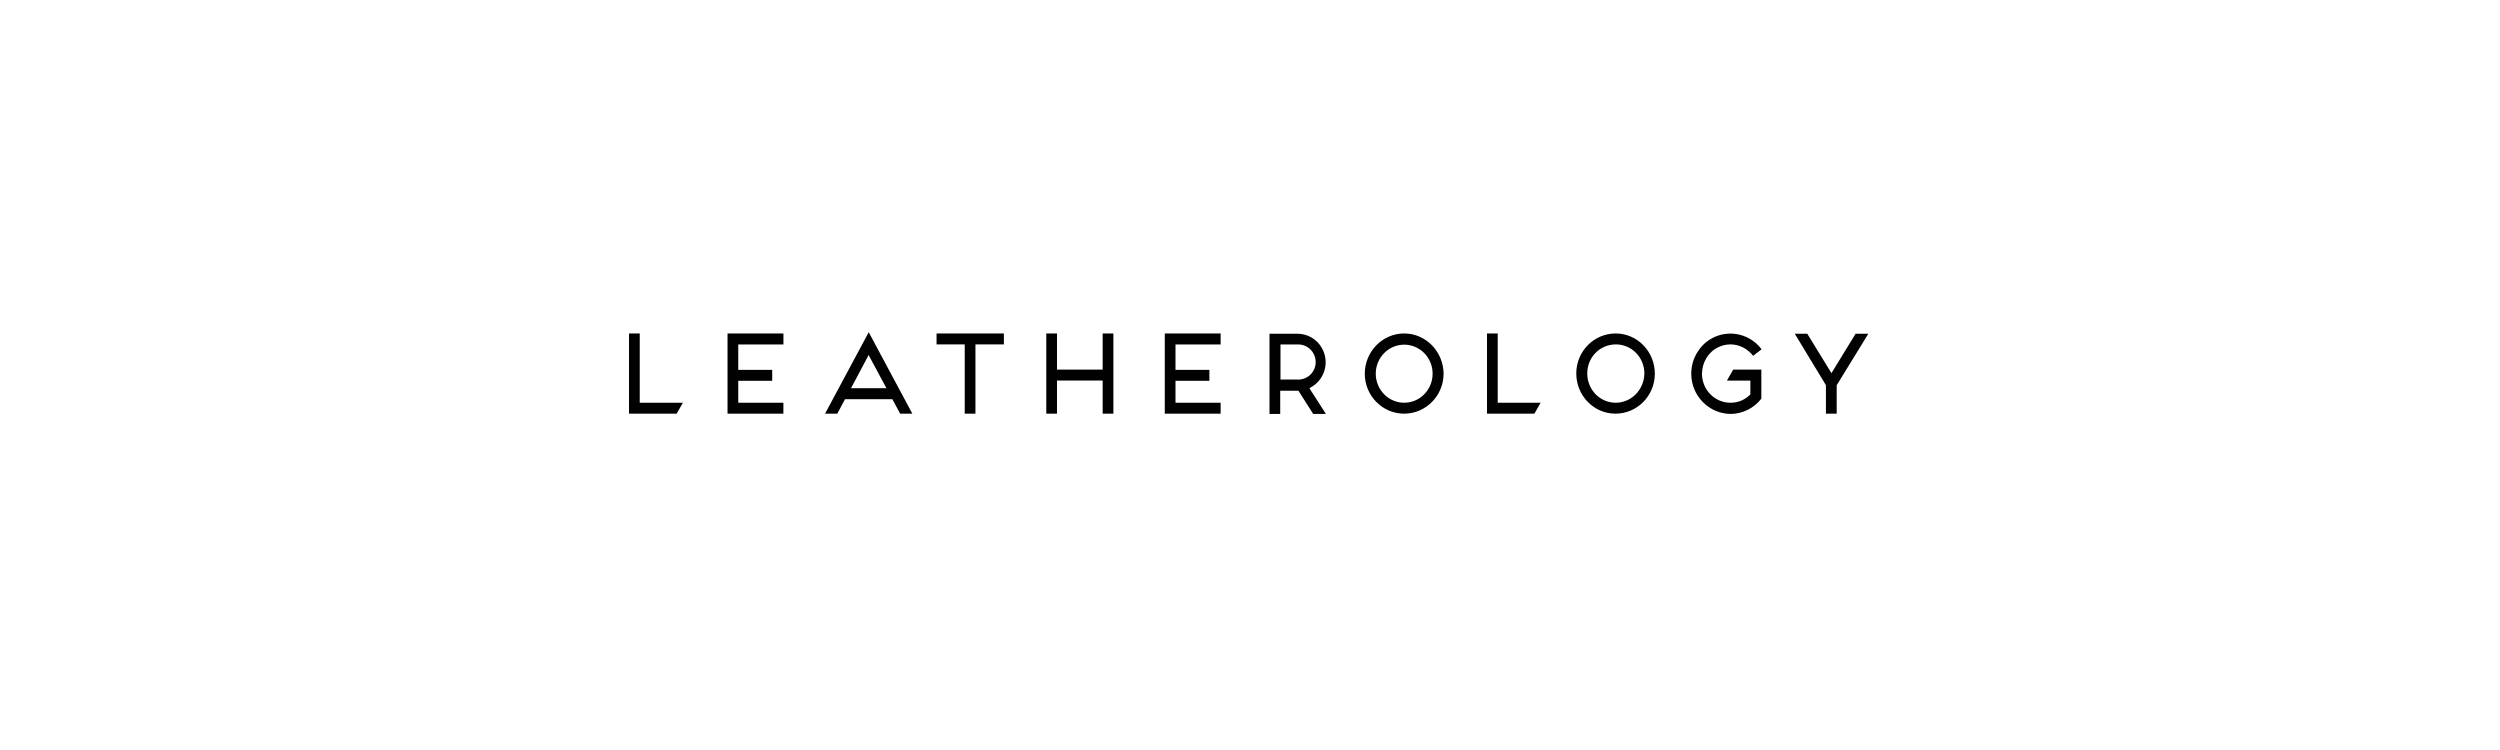
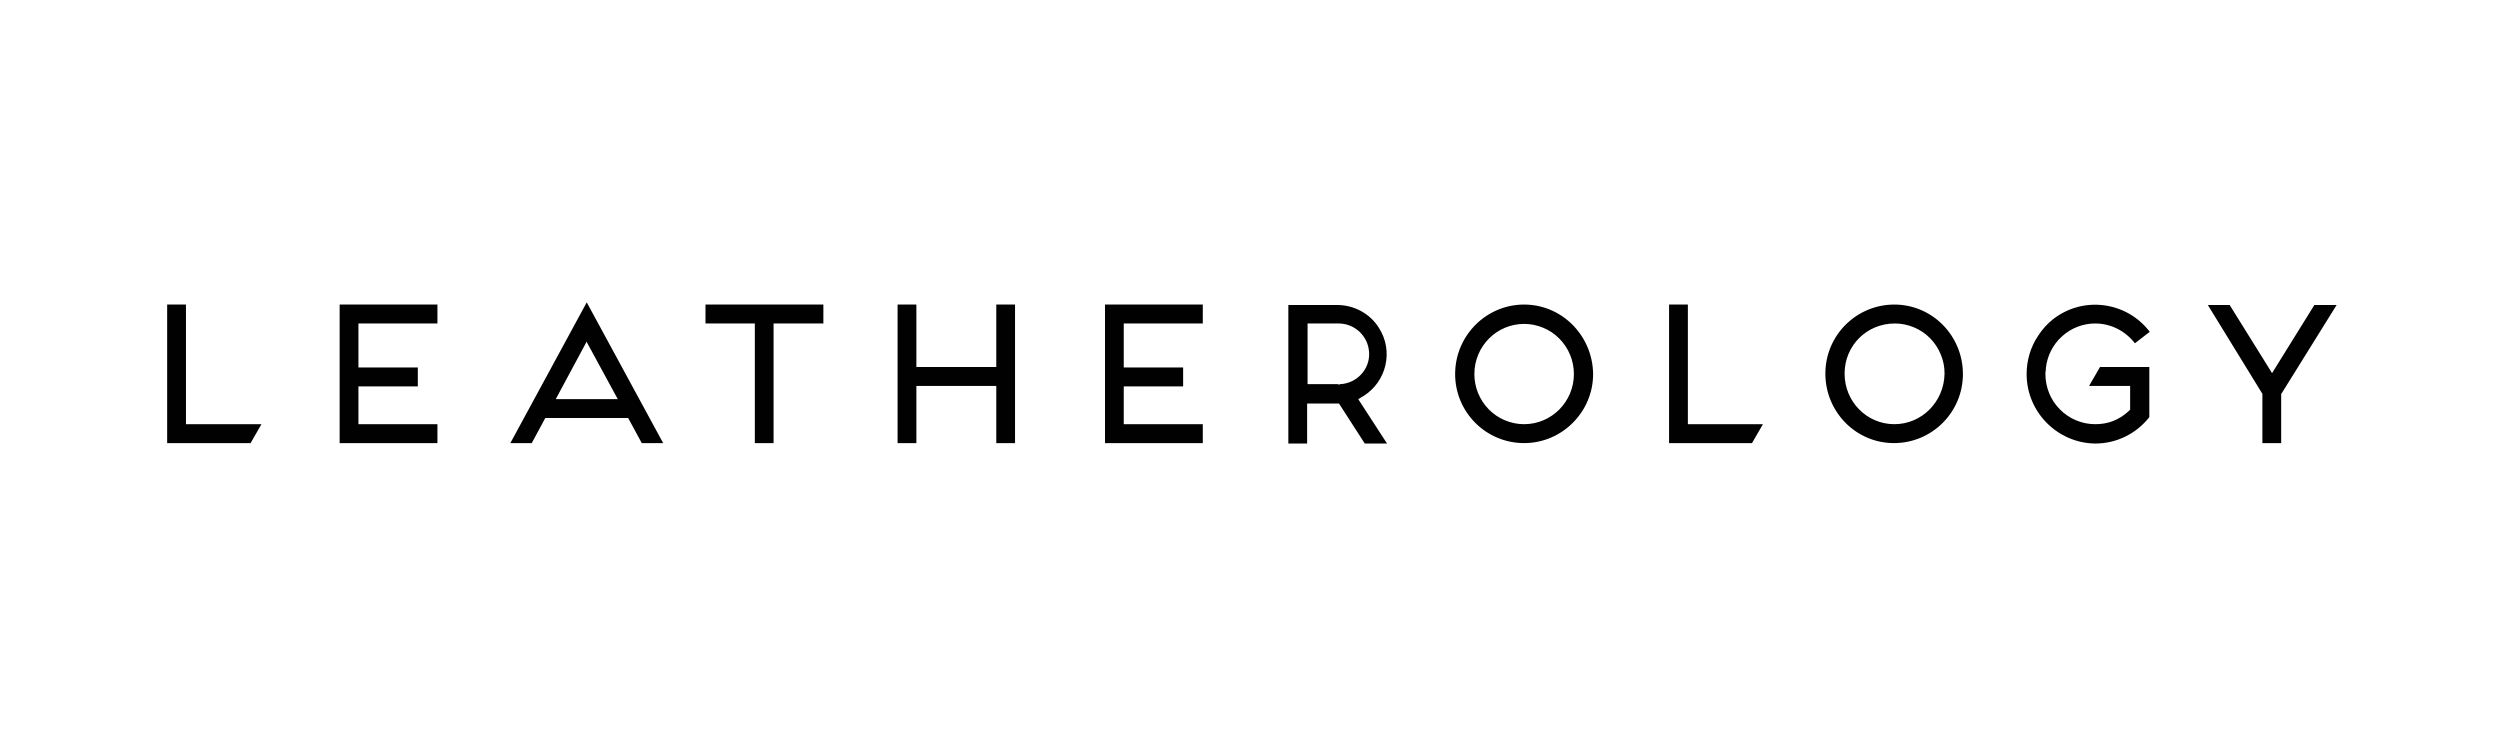
<svg xmlns="http://www.w3.org/2000/svg" width="300" zoomAndPan="magnify" viewBox="0 0 224.88 67.5" height="90" preserveAspectRatio="xMidYMid meet" version="1.0">
-   <defs>
-     <clipPath id="55cba2f03e">
-       <path d="M 56 29.48 L 168.902 29.48 L 168.902 37.672 L 56 37.672 Z M 56 29.48 " clip-rule="nonzero" />
-     </clipPath>
-   </defs>
-   <g clip-path="url(#55cba2f03e)">
-     <path fill="#010101" d="M 65.418 37.23 L 70.445 37.23 L 70.445 36.246 L 66.383 36.246 L 66.383 34.273 L 69.438 34.273 L 69.438 33.289 L 66.383 33.289 L 66.383 31 L 70.449 31 L 70.449 30.012 L 65.418 30.012 Z M 74.195 37.23 L 75.297 37.23 L 75.992 35.926 L 80.258 35.926 L 80.277 35.973 L 80.953 37.23 L 82.051 37.23 L 78.125 29.898 Z M 79.719 34.938 L 76.531 34.938 L 78.125 31.938 L 78.145 32.008 Z M 84.23 30.996 L 86.766 30.996 L 86.766 37.23 L 87.73 37.23 L 87.73 30.996 L 90.289 30.996 L 90.289 30.012 L 84.23 30.012 L 84.23 31 Z M 99.18 33.266 L 95.07 33.266 L 95.07 30.012 L 94.105 30.012 L 94.105 37.23 L 95.07 37.23 L 95.07 34.25 L 99.18 34.25 L 99.18 37.23 L 100.145 37.23 L 100.145 30.012 L 99.18 30.012 Z M 104.77 37.23 L 109.797 37.23 L 109.797 36.246 L 105.734 36.246 L 105.734 34.273 L 108.785 34.273 L 108.785 33.289 L 105.734 33.289 L 105.734 31 L 109.797 31 L 109.797 30.012 L 104.77 30.012 Z M 118.059 34.777 C 119.246 34.023 119.605 32.441 118.863 31.25 C 118.418 30.492 117.586 30.035 116.711 30.035 L 114.195 30.035 L 114.195 37.254 L 115.16 37.254 L 115.16 35.168 L 116.801 35.168 L 118.125 37.254 L 119.27 37.254 L 117.789 34.941 Z M 116.734 34.16 L 115.184 34.16 L 115.184 31 L 116.734 31 C 117.586 30.977 118.305 31.641 118.348 32.512 C 118.395 33.383 117.719 34.113 116.867 34.16 C 116.824 34.184 116.777 34.184 116.734 34.16 Z M 145.352 30.012 C 143.398 30.012 141.805 31.617 141.805 33.609 C 141.805 35.605 143.379 37.23 145.332 37.23 C 147.281 37.23 148.875 35.625 148.875 33.633 C 148.875 31.641 147.305 30.012 145.352 30.012 Z M 145.352 36.246 C 143.938 36.246 142.793 35.078 142.793 33.609 C 142.793 32.145 143.938 30.996 145.375 30.996 C 145.715 30.996 146.043 31.062 146.355 31.195 C 146.668 31.328 146.945 31.52 147.184 31.762 C 147.426 32.008 147.609 32.289 147.738 32.609 C 147.871 32.93 147.934 33.266 147.934 33.609 C 147.91 35.078 146.766 36.246 145.352 36.246 Z M 126.316 30.012 C 124.363 30.012 122.77 31.641 122.77 33.633 C 122.77 35.625 124.363 37.23 126.316 37.23 C 128.27 37.23 129.863 35.605 129.863 33.633 C 129.844 31.641 128.27 30.012 126.316 30.012 Z M 126.316 36.246 C 125.977 36.246 125.652 36.18 125.34 36.047 C 125.023 35.914 124.746 35.727 124.508 35.48 C 124.27 35.234 124.082 34.953 123.953 34.633 C 123.824 34.312 123.758 33.98 123.758 33.633 C 123.758 32.191 124.902 31.02 126.316 31.02 C 126.656 31.02 126.984 31.086 127.297 31.219 C 127.609 31.352 127.887 31.539 128.129 31.785 C 128.367 32.031 128.551 32.312 128.684 32.633 C 128.812 32.953 128.875 33.285 128.875 33.633 C 128.875 35.078 127.73 36.246 126.316 36.246 Z M 166.945 30.035 L 164.77 33.586 L 164.703 33.473 L 162.594 30.035 L 161.469 30.035 L 164.273 34.664 L 164.273 37.23 L 165.242 37.23 L 165.242 34.664 L 165.262 34.641 L 168.09 30.035 Z M 57.52 30.012 L 56.551 30.012 L 56.551 37.23 L 60.84 37.23 L 61.402 36.246 L 57.516 36.246 L 57.516 30.012 Z M 134.734 30.012 L 133.77 30.012 L 133.77 37.23 L 138.035 37.23 L 138.598 36.246 L 134.734 36.246 Z M 153.141 33.336 C 153.176 33.016 153.262 32.711 153.406 32.426 C 153.547 32.137 153.738 31.887 153.969 31.668 C 154.203 31.453 154.469 31.289 154.762 31.172 C 155.059 31.055 155.363 31 155.68 30.996 C 156.484 30.996 157.227 31.387 157.723 32.027 L 158.484 31.434 C 157.293 29.852 155.07 29.555 153.523 30.77 C 153.223 31.008 152.969 31.289 152.762 31.617 C 152.355 32.211 152.152 32.922 152.152 33.633 C 152.152 35.625 153.746 37.23 155.68 37.254 C 156.219 37.254 156.734 37.133 157.223 36.891 C 157.711 36.652 158.125 36.312 158.461 35.879 L 158.461 33.266 L 155.926 33.266 L 155.363 34.254 L 157.473 34.254 L 157.473 35.488 L 157.383 35.582 C 156.898 36.027 156.332 36.25 155.68 36.246 C 155.34 36.246 155.012 36.18 154.699 36.047 C 154.387 35.914 154.109 35.727 153.867 35.48 C 153.629 35.234 153.441 34.953 153.312 34.633 C 153.184 34.312 153.117 33.98 153.117 33.633 C 153.117 33.566 153.117 33.496 153.141 33.426 Z M 153.141 33.336 " fill-opacity="1" fill-rule="nonzero" />
-   </g>
+   <path fill="#010101" d="M 30.508 39.879 L 39.309 39.879 L 39.309 38.176 L 32.199 38.176 L 32.199 34.773 L 37.543 34.773 L 37.543 33.07 L 32.199 33.07 L 32.199 29.113 L 39.309 29.113 L 39.309 27.41 L 30.508 27.41 Z M 45.871 39.879 L 47.797 39.879 L 49.016 37.621 L 56.48 37.621 L 56.52 37.703 L 57.699 39.879 L 59.625 39.879 L 52.746 27.211 Z M 55.535 35.922 L 49.957 35.922 L 52.746 30.734 L 52.785 30.855 L 55.539 35.922 Z M 63.434 29.113 L 67.875 29.113 L 67.875 39.879 L 69.562 39.879 L 69.562 29.113 L 74.043 29.113 L 74.043 27.41 L 63.434 27.41 Z M 89.605 33.031 L 82.414 33.031 L 82.414 27.41 L 80.723 27.41 L 80.723 39.879 L 82.414 39.879 L 82.414 34.734 L 89.605 34.734 L 89.605 39.879 L 91.293 39.879 L 91.293 27.41 L 89.605 27.41 Z M 99.391 39.879 L 108.191 39.879 L 108.191 38.176 L 101.078 38.176 L 101.078 34.773 L 106.422 34.773 L 106.422 33.07 L 101.078 33.07 L 101.078 29.113 L 108.191 29.113 L 108.191 27.41 L 99.391 27.41 Z M 122.652 35.645 C 124.734 34.336 125.363 31.605 124.066 29.547 C 123.277 28.242 121.824 27.449 120.293 27.449 L 115.891 27.449 L 115.891 39.918 L 117.582 39.918 L 117.582 36.316 L 120.449 36.316 L 122.77 39.918 L 124.773 39.918 L 122.18 35.922 Z M 120.332 34.574 L 117.621 34.574 L 117.621 29.113 L 120.332 29.113 C 121.824 29.074 123.082 30.223 123.16 31.727 C 123.242 33.23 122.062 34.496 120.566 34.574 C 120.488 34.617 120.41 34.617 120.332 34.574 Z M 170.434 27.41 C 167.012 27.41 164.223 30.18 164.223 33.625 C 164.223 37.07 166.973 39.879 170.395 39.879 C 173.812 39.879 176.602 37.109 176.602 33.664 C 176.602 30.219 173.852 27.41 170.434 27.41 Z M 170.434 38.176 C 167.957 38.176 165.953 36.156 165.953 33.625 C 165.953 31.094 167.957 29.113 170.473 29.113 C 170.766 29.113 171.059 29.141 171.348 29.199 C 171.633 29.258 171.914 29.344 172.188 29.457 C 172.457 29.57 172.715 29.707 172.961 29.871 C 173.207 30.035 173.434 30.223 173.641 30.434 C 173.848 30.645 174.035 30.871 174.195 31.117 C 174.359 31.363 174.5 31.625 174.609 31.898 C 174.723 32.172 174.809 32.453 174.867 32.746 C 174.922 33.035 174.953 33.328 174.949 33.625 C 174.91 36.156 172.906 38.176 170.434 38.176 Z M 137.109 27.41 C 133.691 27.41 130.902 30.219 130.902 33.664 C 130.902 37.109 133.691 39.879 137.109 39.879 C 140.531 39.879 143.32 37.07 143.32 33.664 C 143.281 30.219 140.531 27.41 137.109 27.41 Z M 137.109 38.176 C 136.816 38.176 136.527 38.148 136.238 38.09 C 135.949 38.031 135.668 37.945 135.398 37.832 C 135.125 37.719 134.867 37.582 134.621 37.418 C 134.379 37.254 134.152 37.066 133.941 36.855 C 133.734 36.645 133.551 36.418 133.387 36.172 C 133.223 35.926 133.086 35.664 132.973 35.391 C 132.859 35.117 132.773 34.836 132.719 34.543 C 132.66 34.254 132.633 33.961 132.633 33.664 C 132.633 31.172 134.637 29.152 137.109 29.152 C 137.406 29.152 137.695 29.18 137.984 29.238 C 138.273 29.297 138.555 29.383 138.824 29.496 C 139.098 29.609 139.355 29.746 139.602 29.91 C 139.844 30.074 140.07 30.262 140.281 30.473 C 140.488 30.684 140.672 30.91 140.836 31.156 C 141 31.402 141.137 31.664 141.25 31.938 C 141.363 32.211 141.449 32.492 141.504 32.785 C 141.562 33.074 141.59 33.367 141.59 33.664 C 141.59 36.156 139.586 38.176 137.109 38.176 Z M 208.234 27.449 L 204.422 33.586 L 204.305 33.387 L 200.609 27.449 L 198.645 27.449 L 203.555 35.445 L 203.555 39.879 L 205.246 39.879 L 205.246 35.445 L 205.285 35.406 L 210.238 27.449 Z M 16.676 27.41 L 14.984 27.41 L 14.984 39.879 L 22.492 39.879 L 23.473 38.176 L 16.676 38.176 Z M 151.848 27.41 L 150.156 27.41 L 150.156 39.879 L 157.621 39.879 L 158.605 38.176 L 151.848 38.176 Z M 184.066 33.148 C 184.125 32.598 184.277 32.07 184.527 31.574 C 184.777 31.078 185.109 30.645 185.52 30.273 C 185.93 29.898 186.391 29.613 186.906 29.414 C 187.422 29.215 187.953 29.113 188.508 29.113 C 189.922 29.113 191.219 29.785 192.082 30.895 L 193.418 29.863 C 191.336 27.133 187.445 26.617 184.734 28.715 C 184.207 29.129 183.762 29.617 183.398 30.18 C 182.691 31.211 182.336 32.438 182.336 33.664 C 182.336 37.109 185.129 39.879 188.508 39.918 C 189.457 39.918 190.359 39.711 191.215 39.293 C 192.066 38.875 192.789 38.293 193.379 37.543 L 193.379 33.031 L 188.941 33.031 L 187.957 34.734 L 191.652 34.734 L 191.652 36.871 L 191.492 37.027 C 190.645 37.801 189.648 38.184 188.508 38.176 C 188.211 38.176 187.922 38.148 187.633 38.09 C 187.344 38.031 187.062 37.945 186.793 37.832 C 186.52 37.719 186.262 37.582 186.02 37.418 C 185.773 37.254 185.547 37.066 185.34 36.855 C 185.133 36.645 184.945 36.418 184.781 36.172 C 184.617 35.926 184.48 35.664 184.367 35.391 C 184.254 35.117 184.172 34.836 184.113 34.543 C 184.055 34.254 184.027 33.961 184.027 33.664 C 184.027 33.547 184.027 33.426 184.066 33.309 Z M 184.066 33.148 " fill-opacity="1" fill-rule="nonzero" />
</svg>
